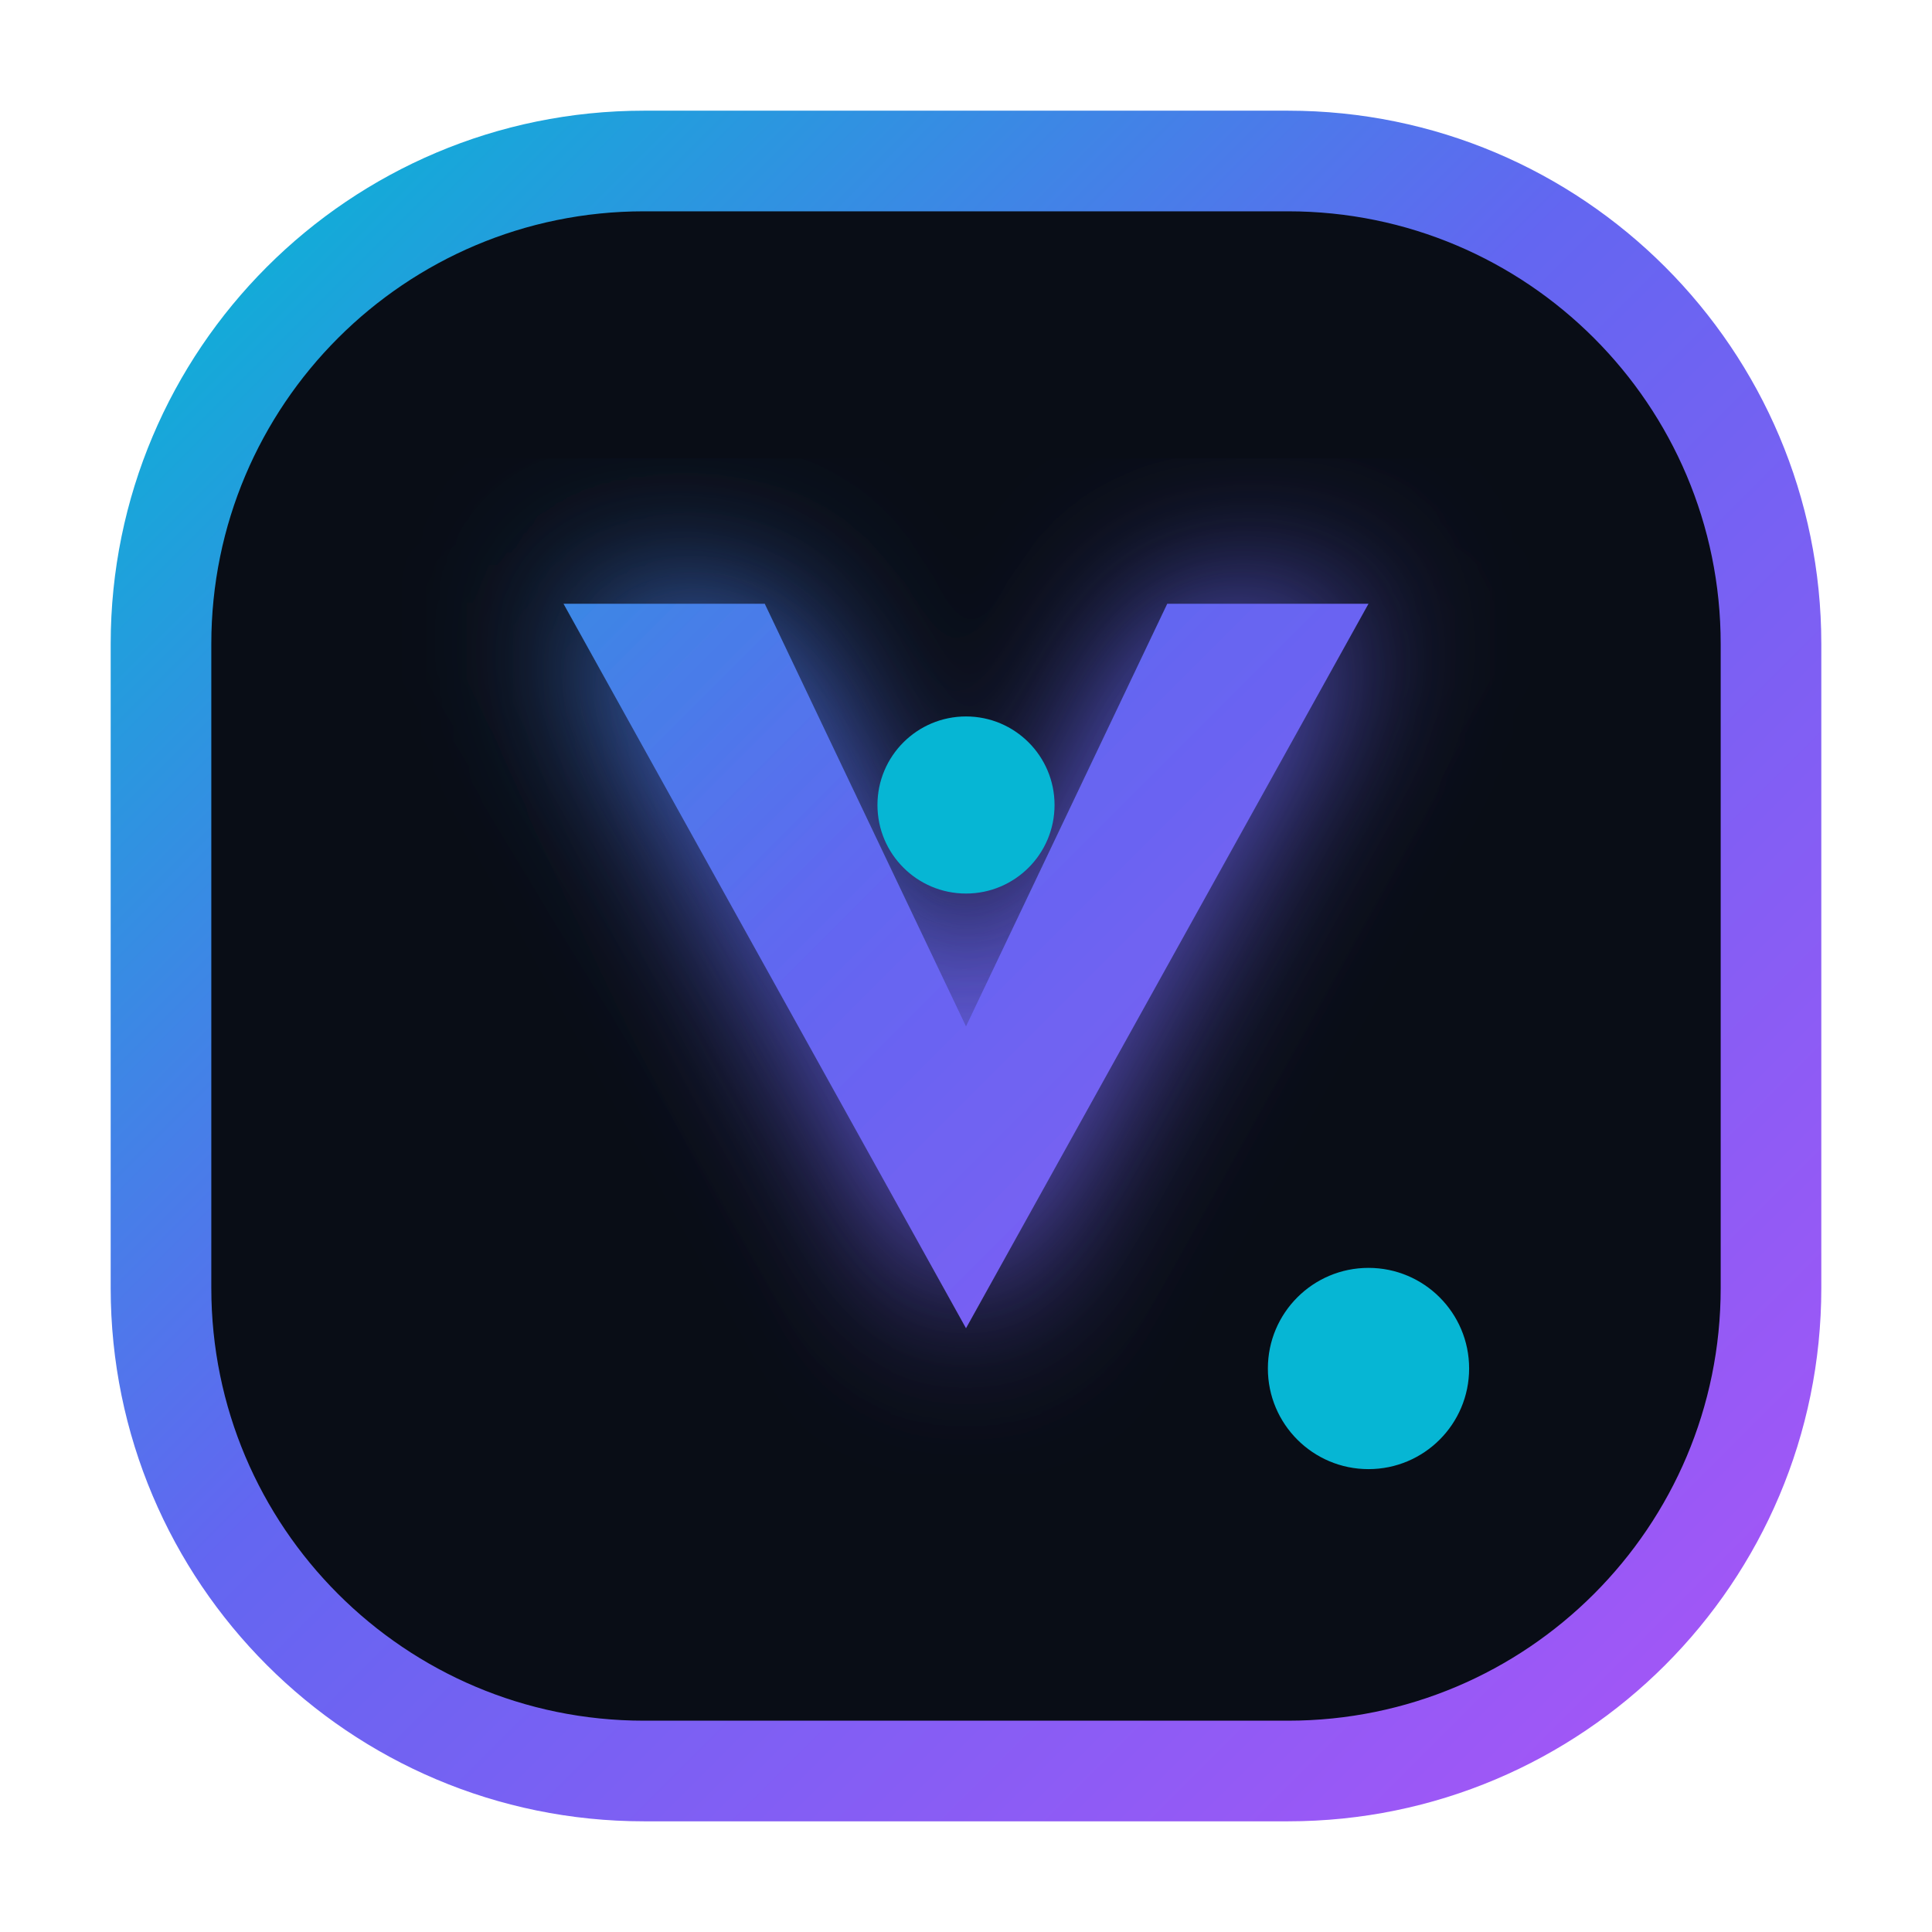
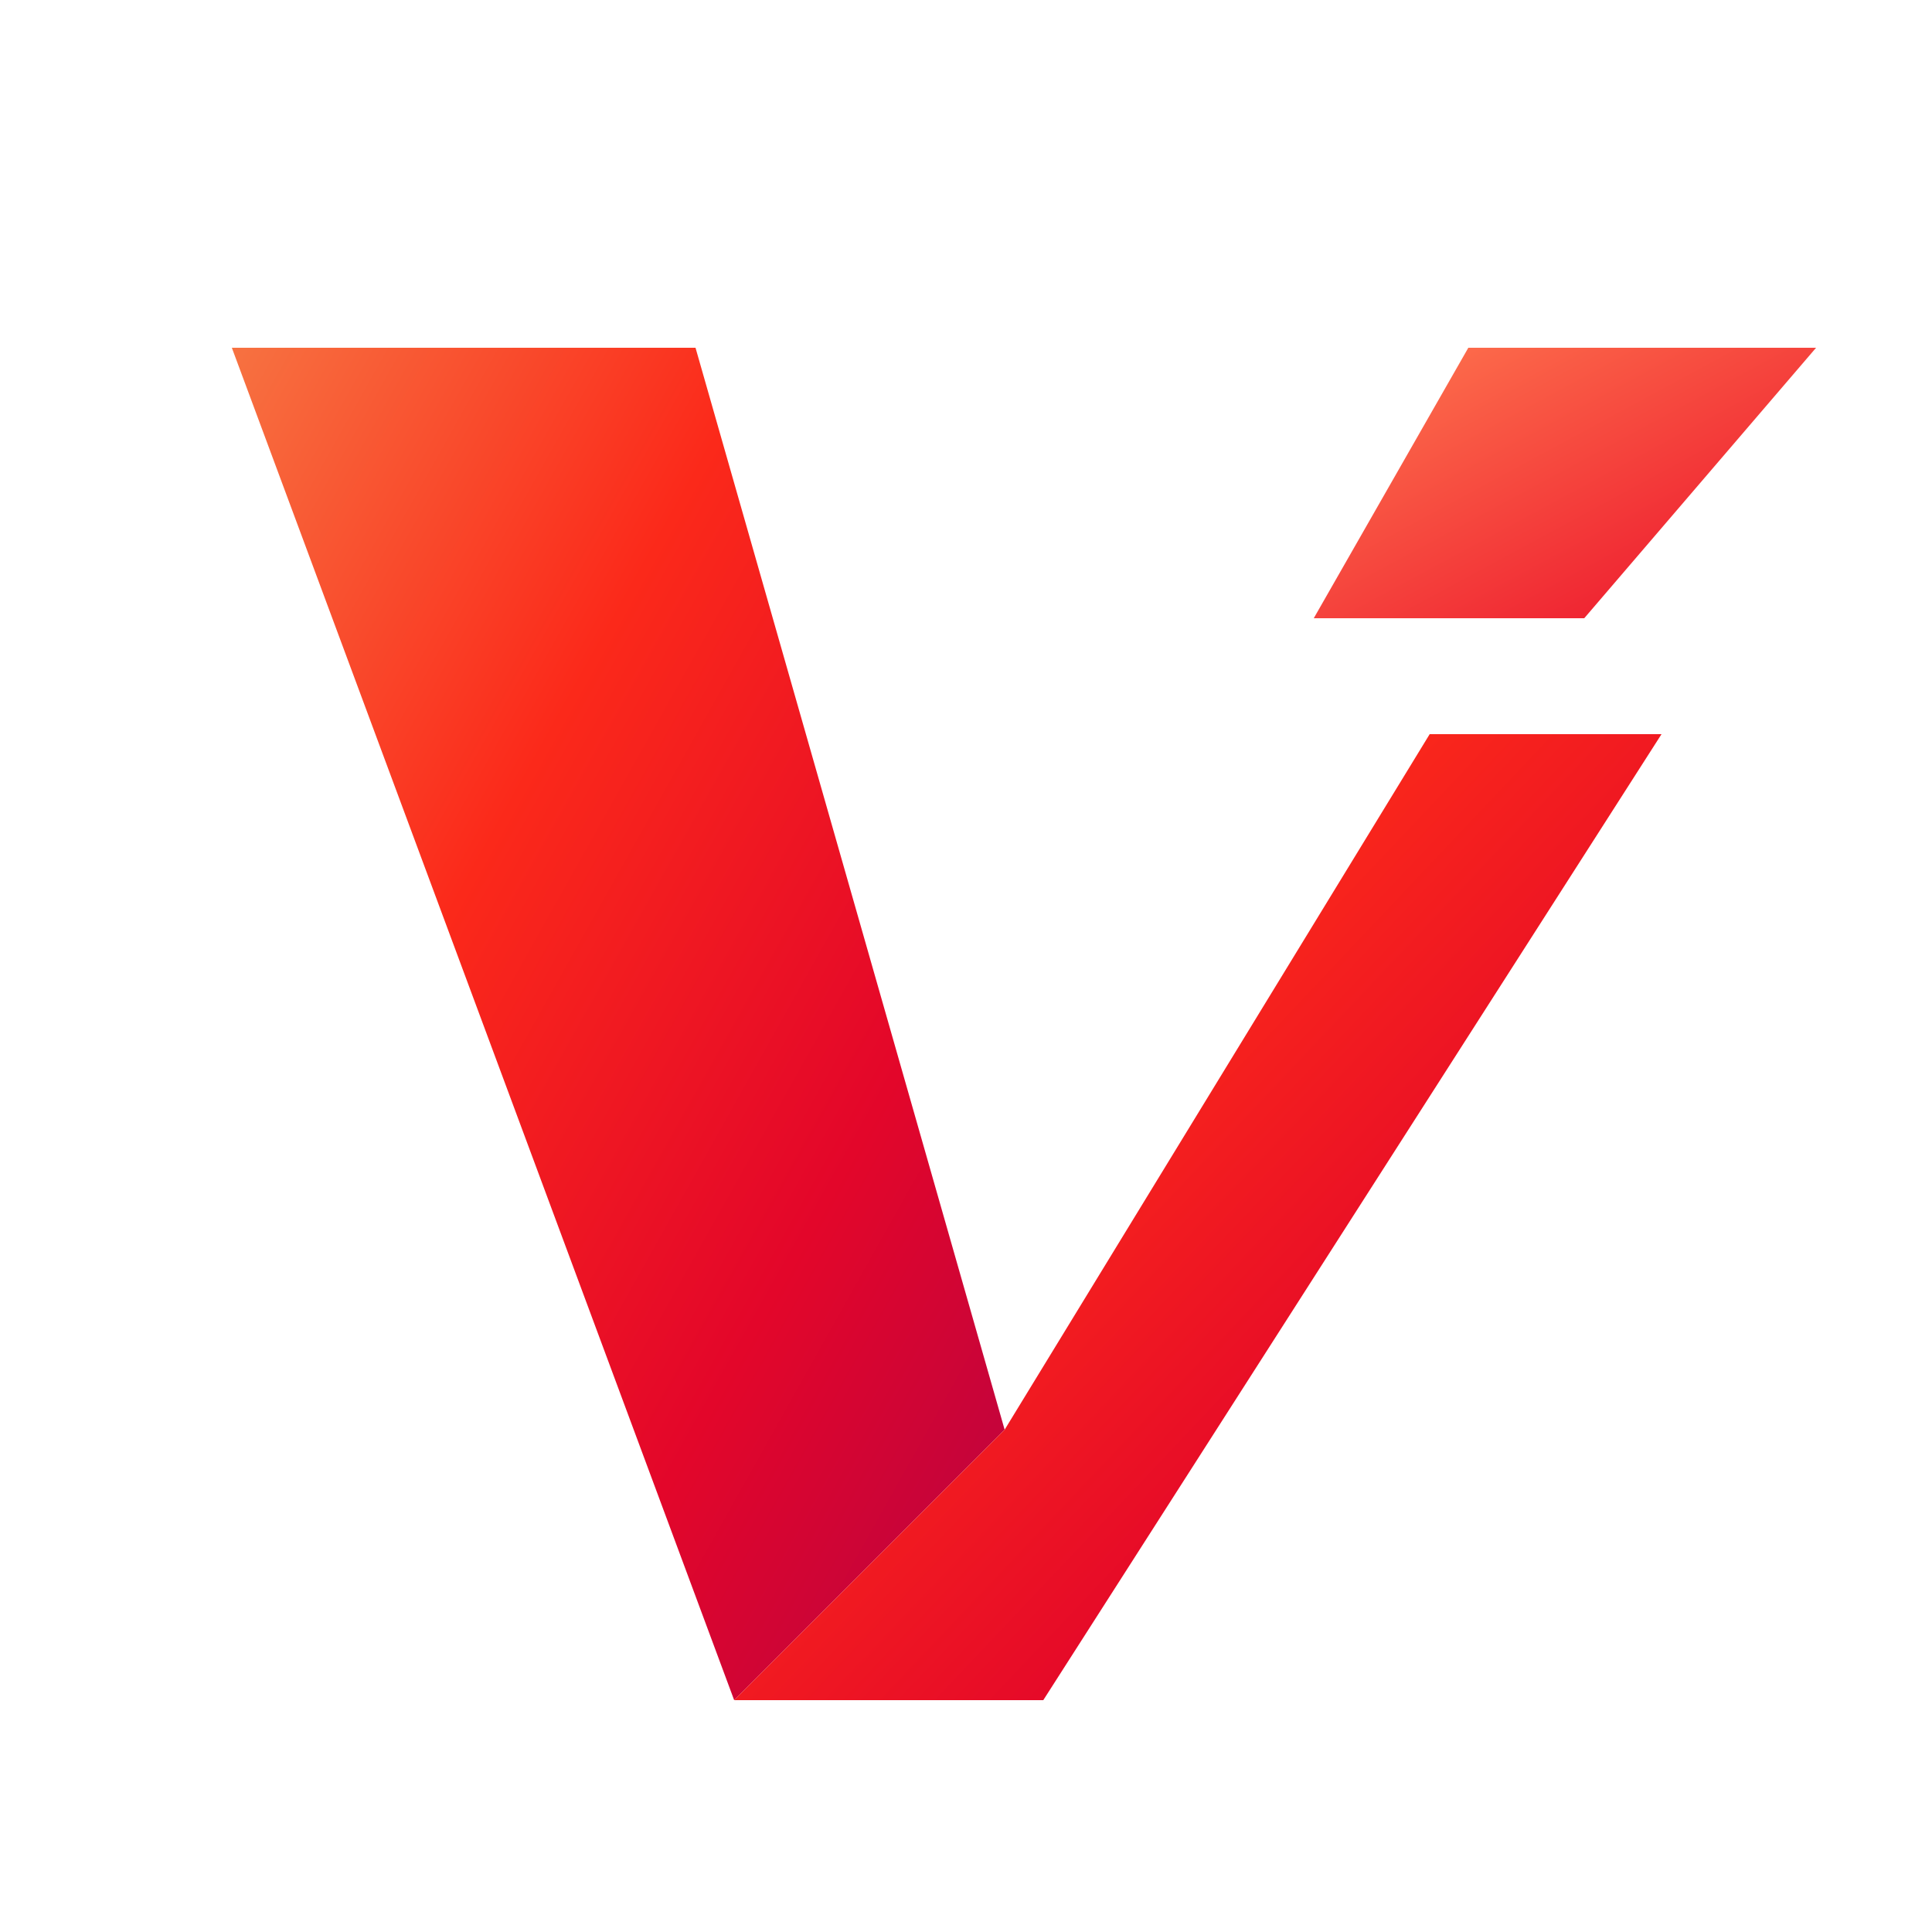
- <svg xmlns="http://www.w3.org/2000/svg" width="48" height="48" viewBox="0 0 48 48" fill="none">
+ <svg xmlns="http://www.w3.org/2000/svg" width="100" height="100" viewBox="0 0 100 100" fill="none">
  <defs>
-     <linearGradient id="vntez-grad" x1="4" y1="4" x2="44" y2="44" gradientUnits="userSpaceOnUse">
-       <stop offset="0%" stop-color="#06B6D4" />
-       <stop offset="45%" stop-color="#6366F1" />
-       <stop offset="100%" stop-color="#A855F7" />
+     <linearGradient id="vntez-fire" x1="0%" y1="0%" x2="100%" y2="100%">
+       <stop offset="0%" stop-color="#f77241" />
+       <stop offset="35%" stop-color="#fb291a" />
+       <stop offset="70%" stop-color="#e3062a" />
+       <stop offset="100%" stop-color="#b60343" />
    </linearGradient>
-     <filter id="vntez-glow" x="-20%" y="-20%" width="140%" height="140%">
-       <feGaussianBlur stdDeviation="2" result="blur" />
-       <feComposite in="SourceGraphic" in2="blur" operator="over" />
-     </filter>
+     <linearGradient id="vntez-accent" x1="0%" y1="0%" x2="100%" y2="100%">
+       <stop offset="0%" stop-color="#ff7a50" />
+       <stop offset="100%" stop-color="#eb0c29" />
+     </linearGradient>
  </defs>
-   <rect x="4" y="4" width="40" height="40" rx="12" fill="#090D16" stroke="url(#vntez-grad)" stroke-width="2.5" />
-   <path d="M14 15L24 33L34 15H29L24 25.5L19 15H14Z" fill="url(#vntez-grad)" filter="url(#vntez-glow)" />
-   <circle cx="24" cy="20" r="2.2" fill="#06B6D4" />
-   <circle cx="34" cy="34" r="2.5" fill="#06B6D4" />
+   <path d="M 12 18 L 36 18 L 52 74 L 38 88 L 12 18 Z" fill="url(#vntez-fire)" />
+   <path d="M 38 88 L 52 74 L 74 38 L 86 38 L 54 88 L 38 88 Z" fill="url(#vntez-fire)" />
+   <path d="M 76 18 L 94 18 L 82 32 L 68 32 L 76 18 Z" fill="url(#vntez-accent)" />
</svg>
